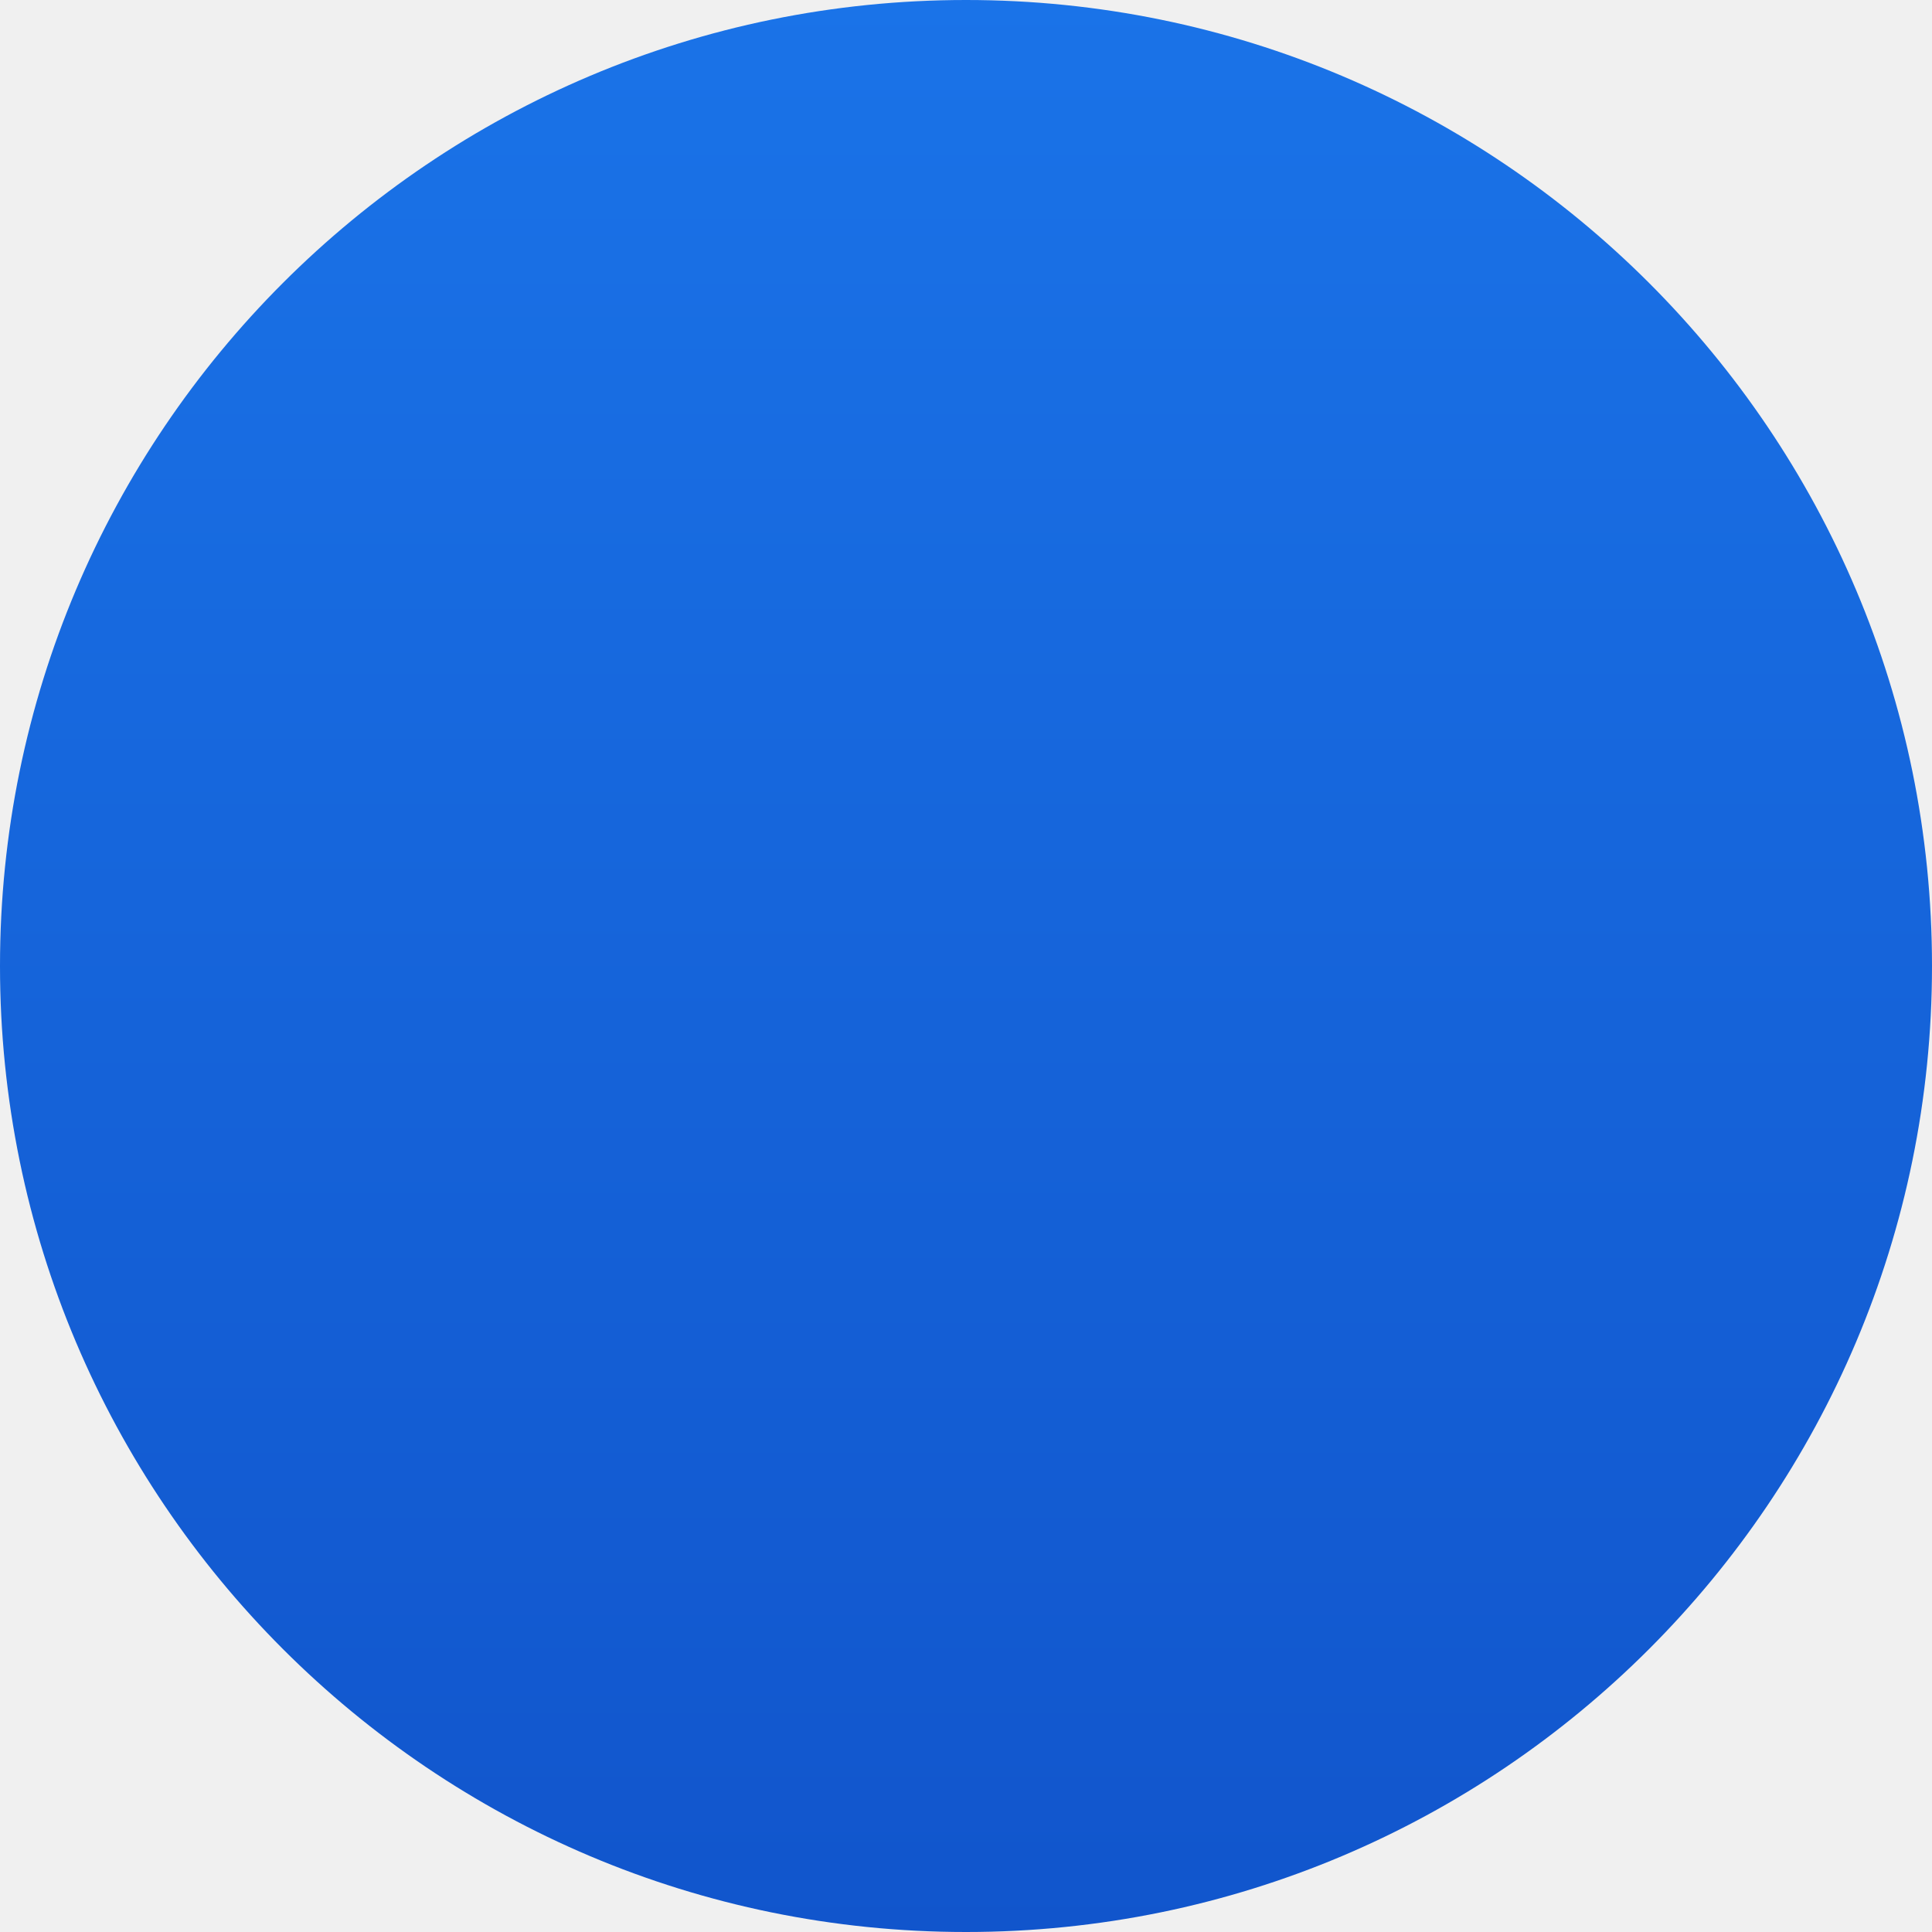
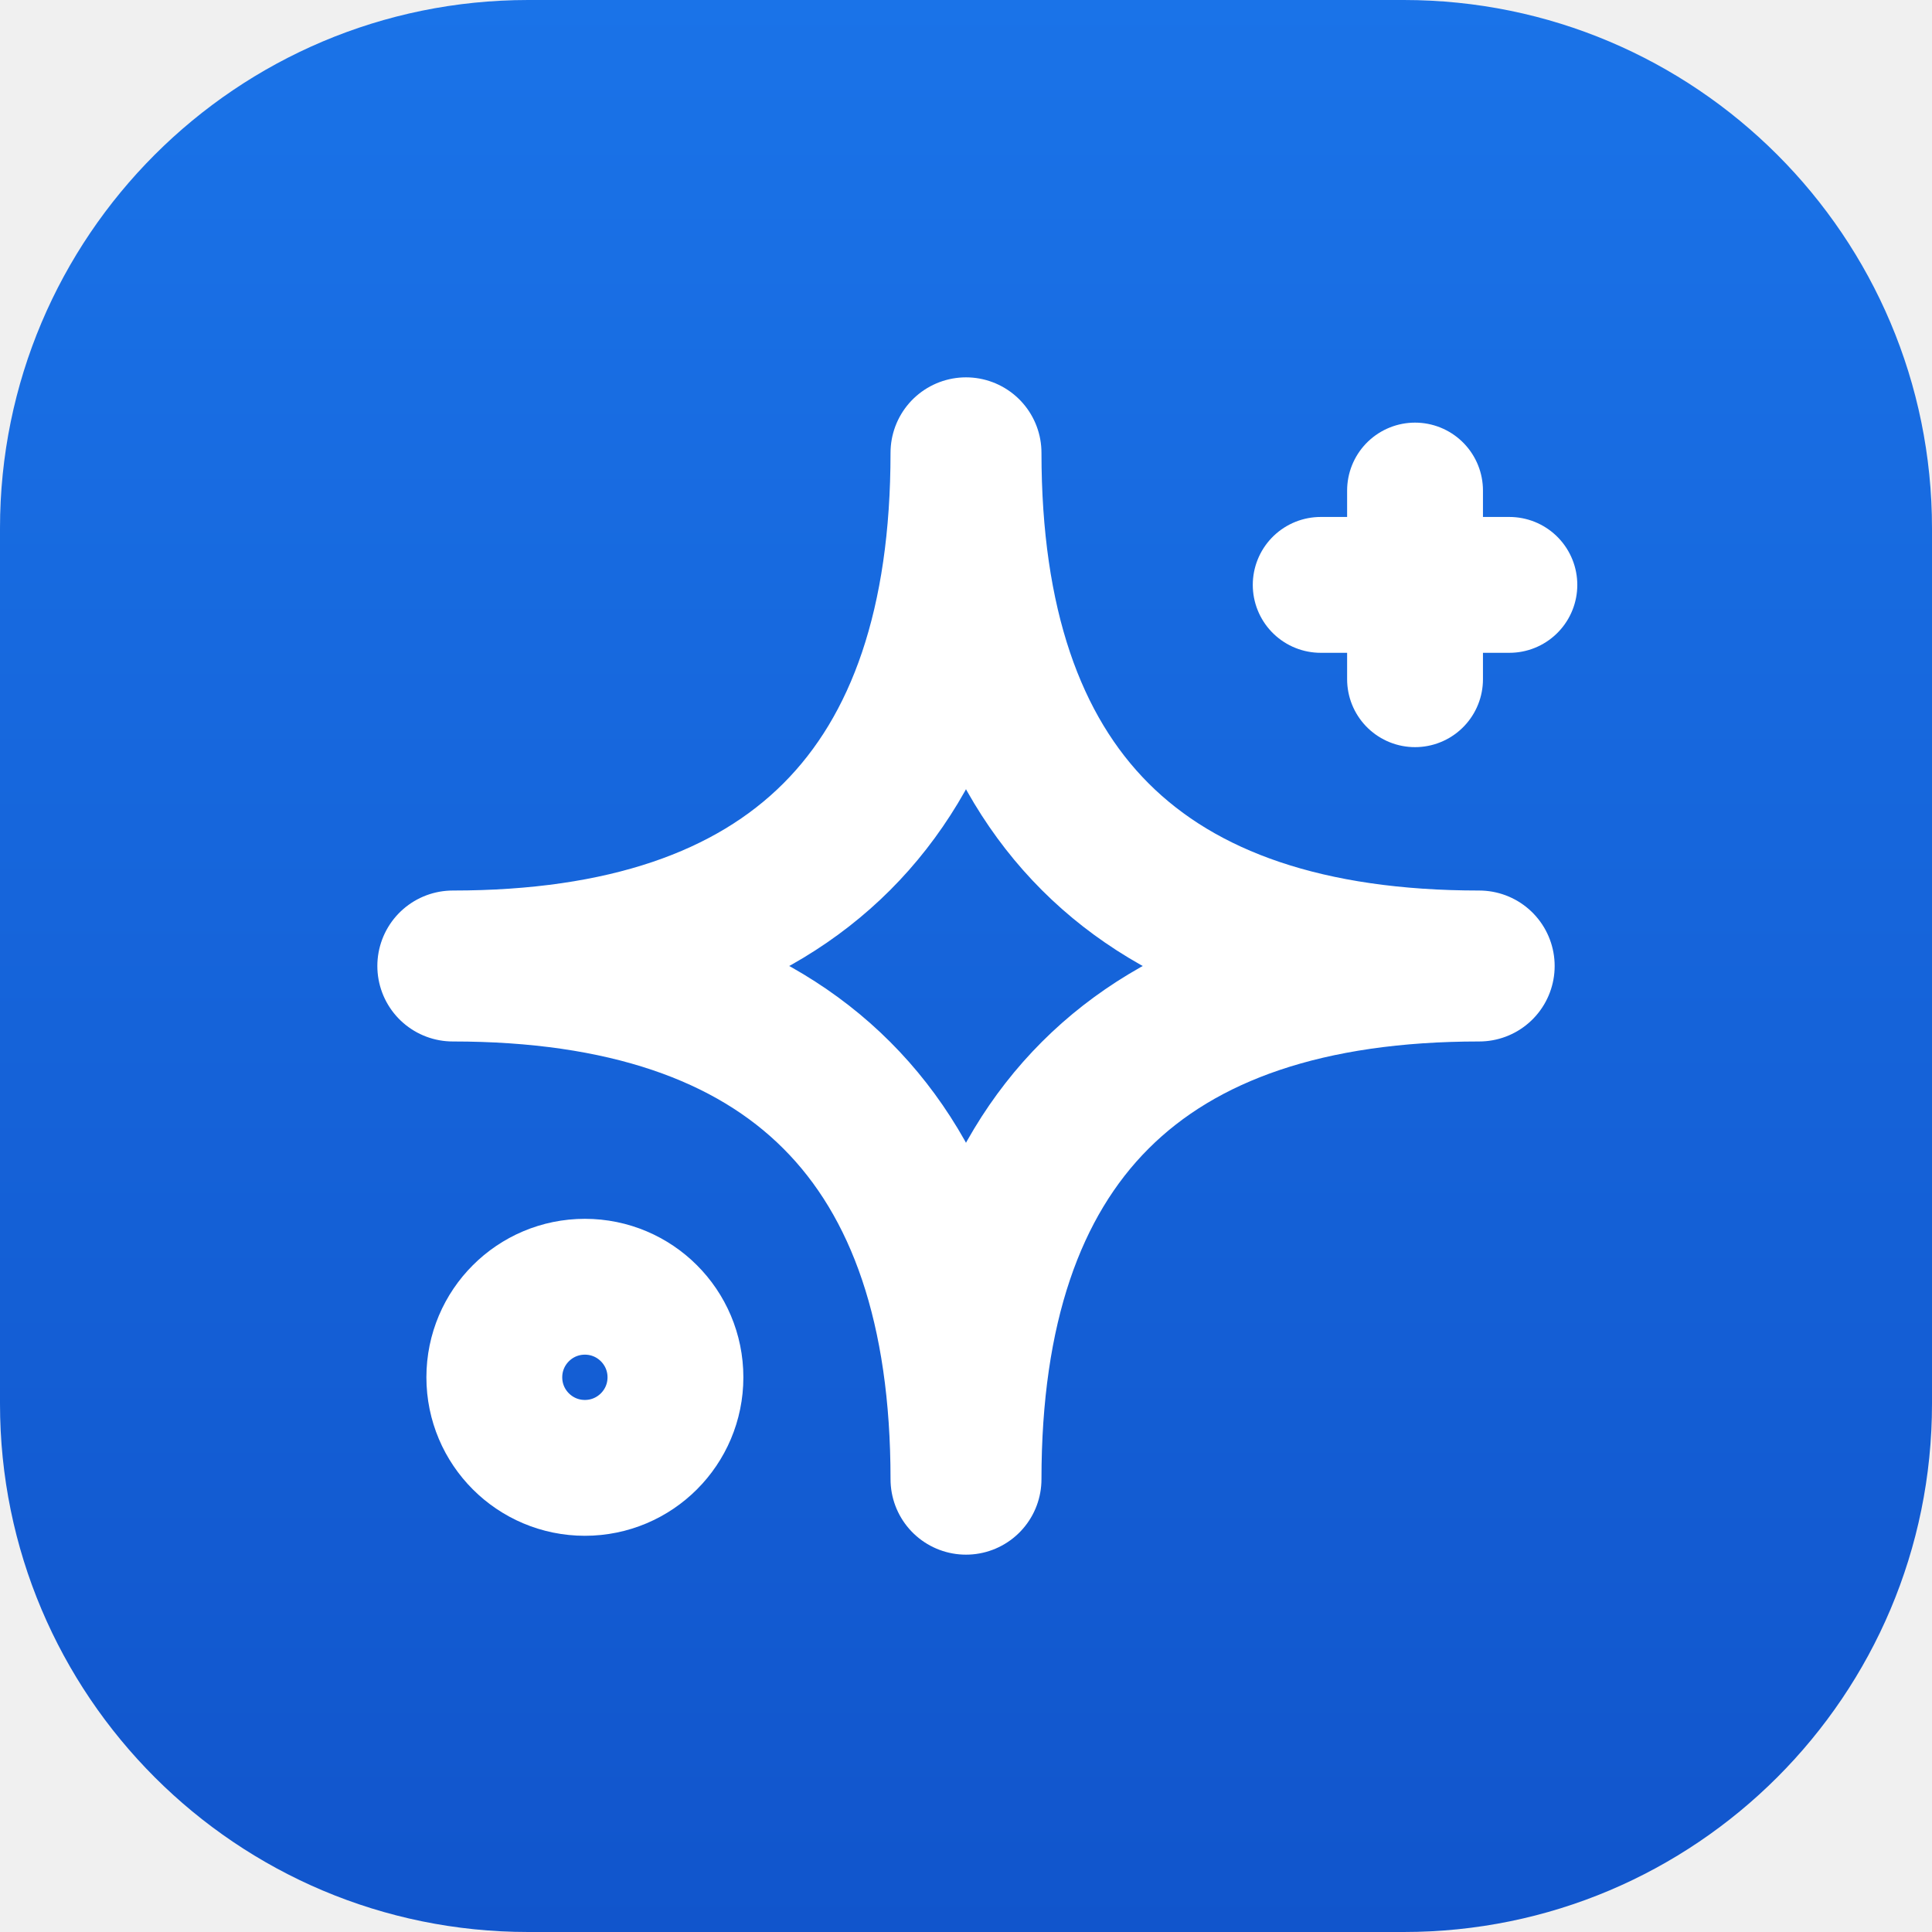
- <svg xmlns="http://www.w3.org/2000/svg" viewBox="0 0 16 16">
+ <svg xmlns="http://www.w3.org/2000/svg" viewBox="0 0 512 512" width="512" height="512">
  <defs>
    <linearGradient id="bgGrad" x1="0%" y1="0%" x2="0%" y2="100%">
      <stop offset="0%" stop-color="#1A73E8" />
      <stop offset="100%" stop-color="#1155cc" />
    </linearGradient>
  </defs>
-   <rect width="16" height="16" rx="140" fill="url(#bgGrad)" />
+   <rect width="512" height="512" rx="140" fill="url(#bgGrad)" />
  <g fill="none" stroke="white" stroke-linecap="round" stroke-linejoin="round">
    <path d="M 256 120 C 256 210, 210 256, 120 256 C 210 256, 256 302, 256 392 C 256 302, 302 256, 392 256 C 302 256, 256 210, 256 120 Z" stroke-width="40" />
    <path d="M 375 130 L 375 180 M 350 155 L 400 155" stroke-width="36" />
    <circle cx="155" cy="365" r="24" stroke-width="36" />
  </g>
</svg>
